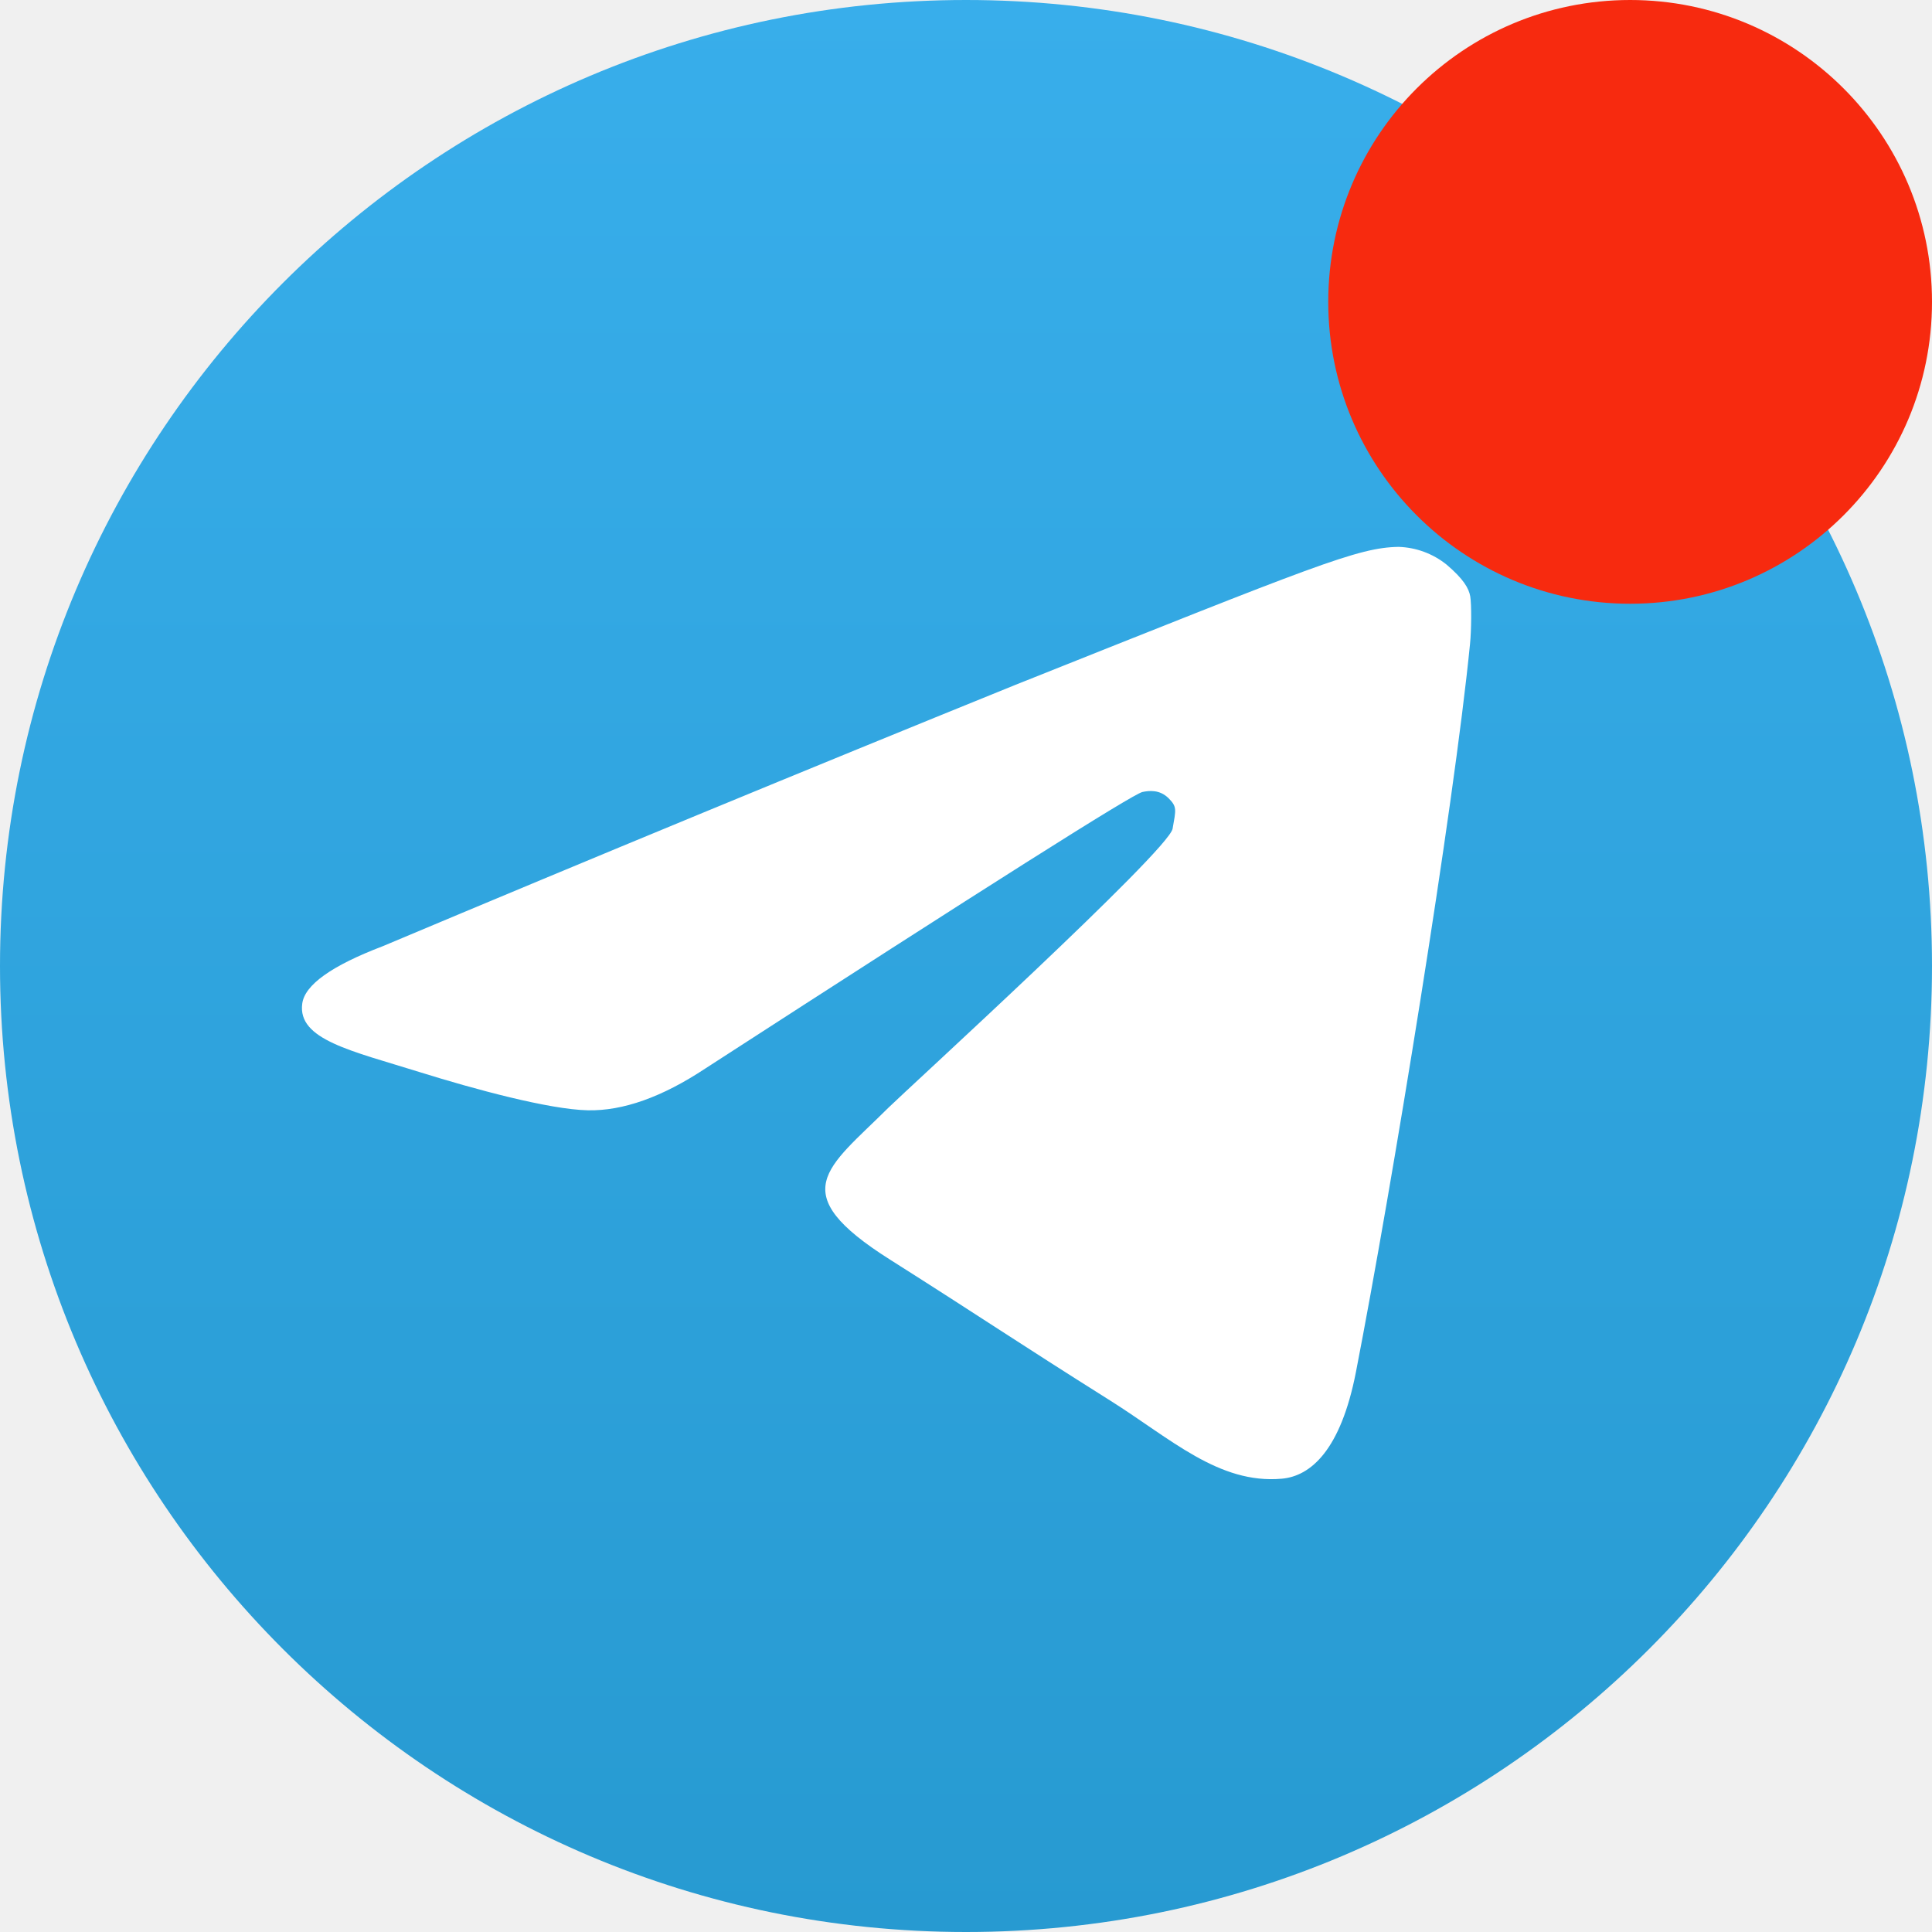
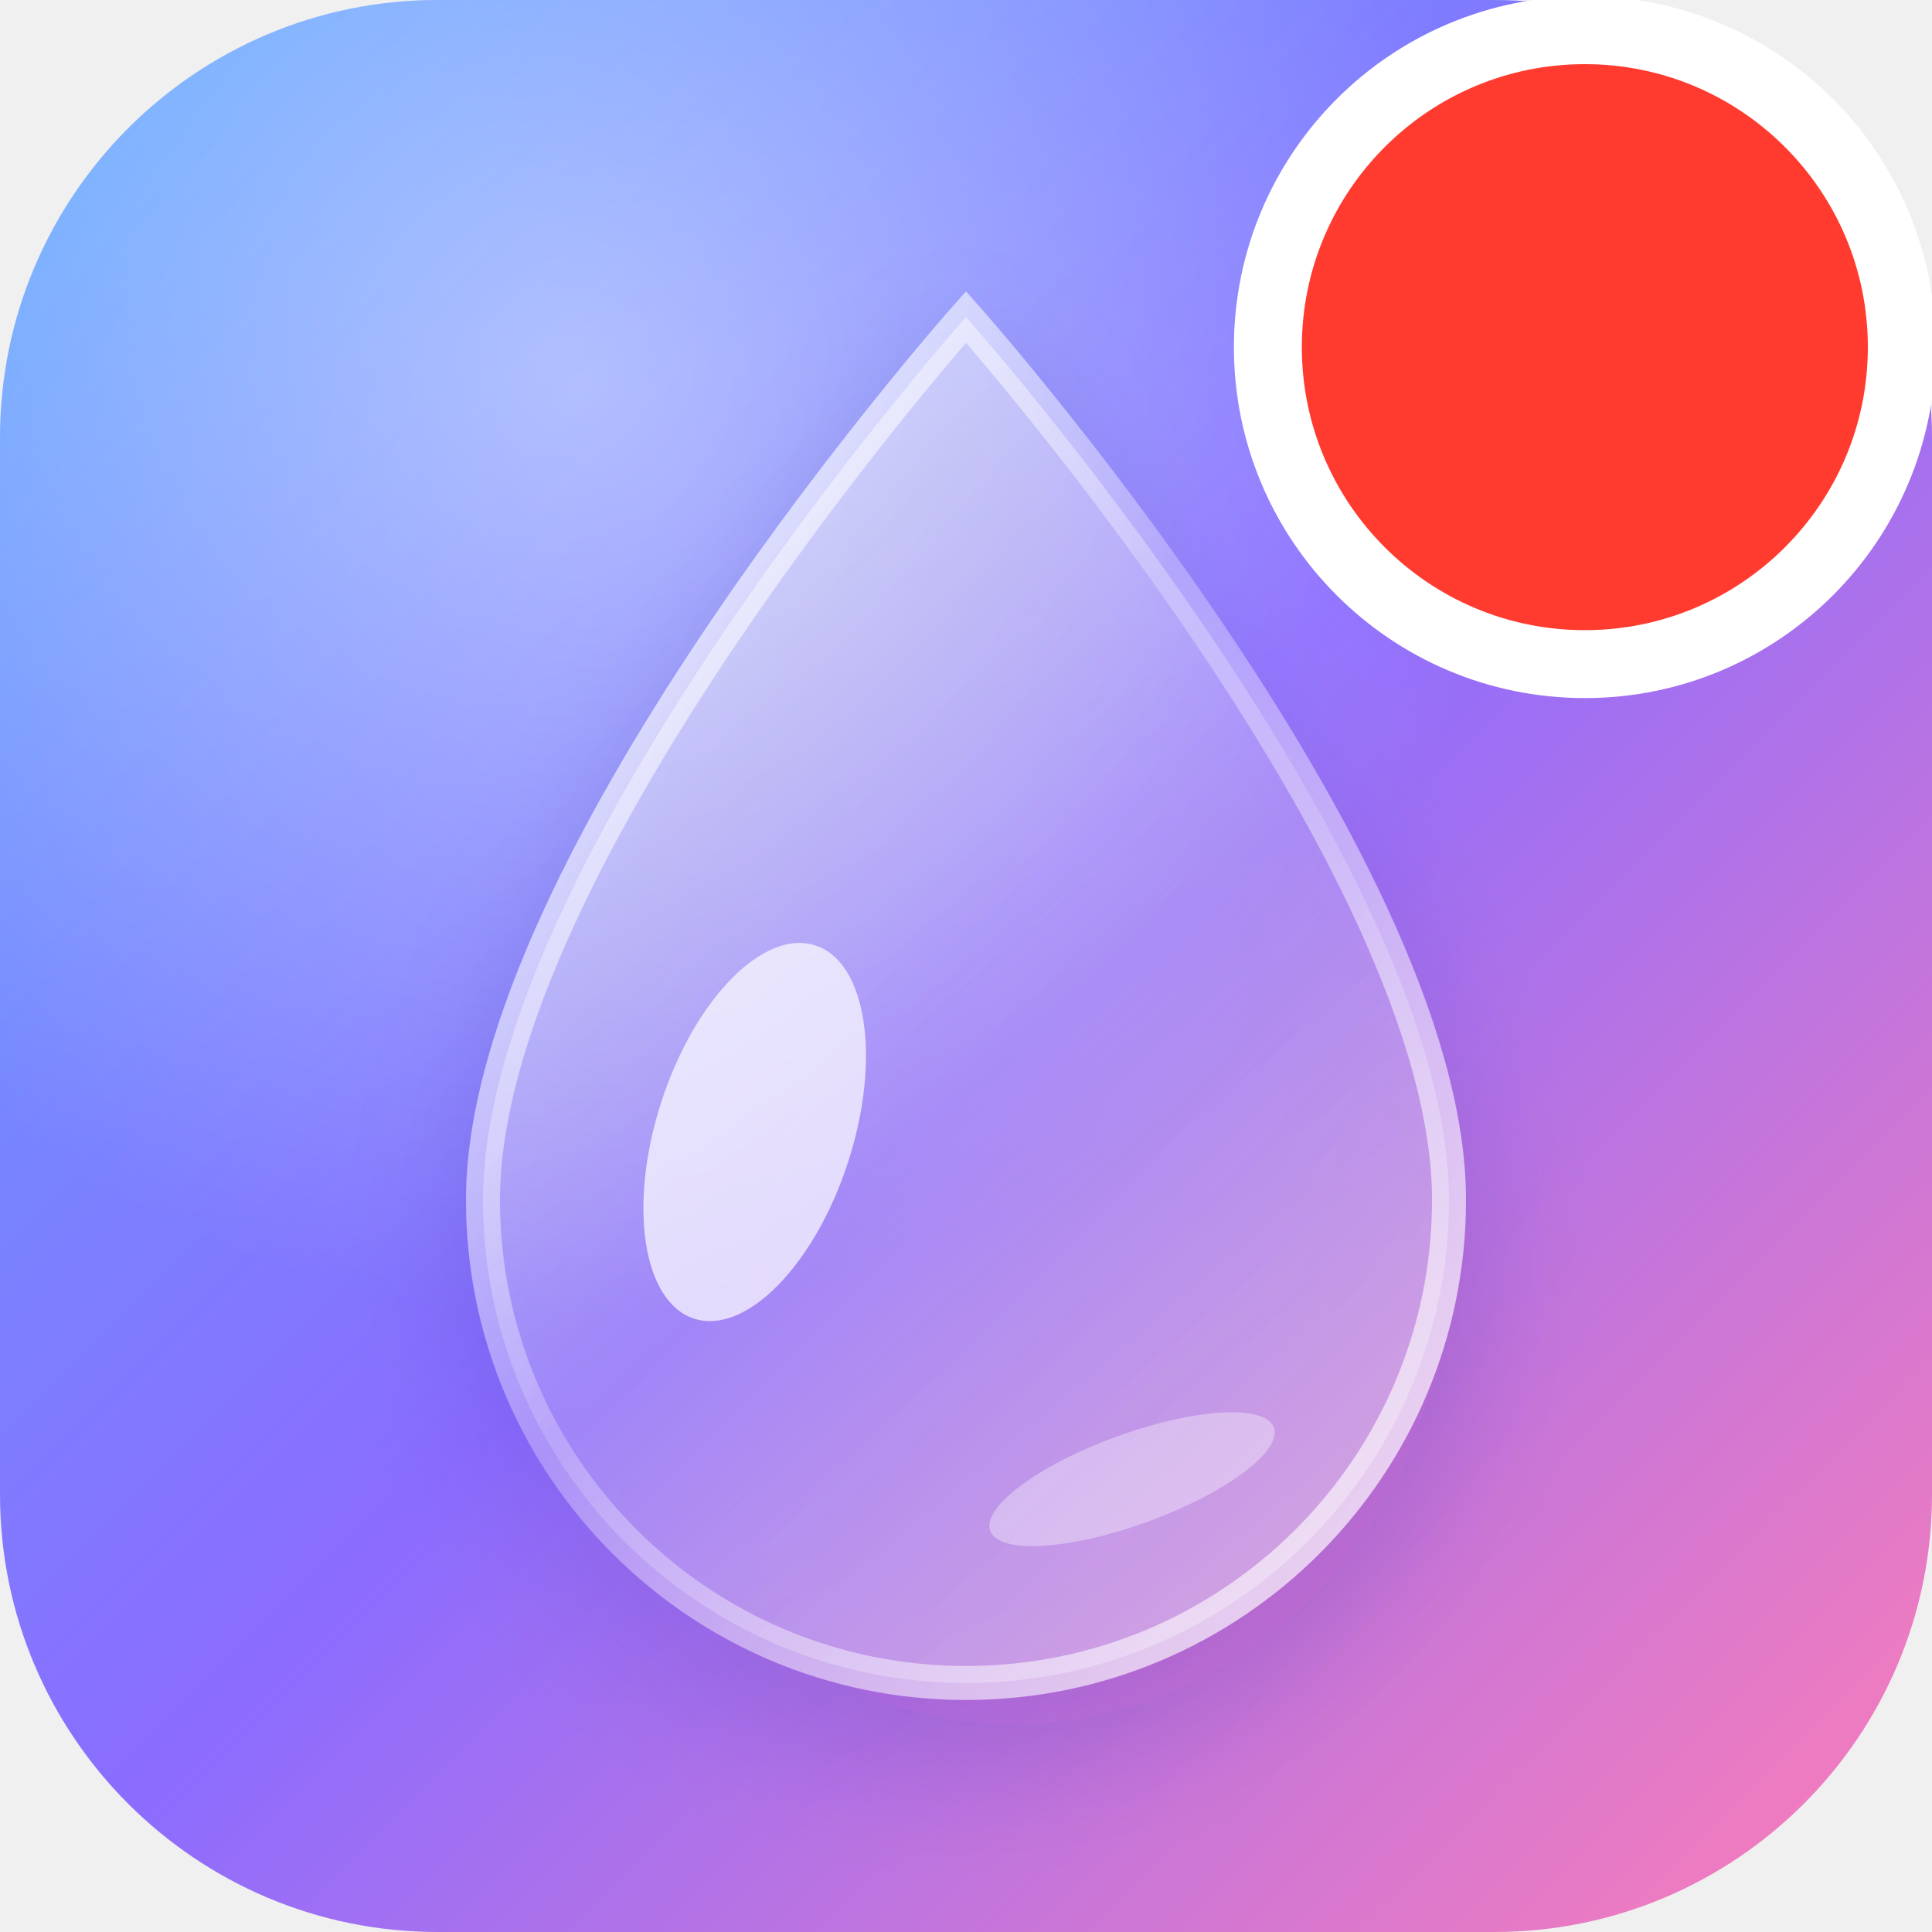
- <svg xmlns="http://www.w3.org/2000/svg" width="16" height="16" viewBox="0 0 16 16">
+ <svg xmlns="http://www.w3.org/2000/svg" viewBox="0 0 512 512">
  <defs>
-     <linearGradient id="a" x1="50%" x2="50%" y1="0%" y2="100%">
-       <stop offset="0%" stop-color="#38AEEB" />
-       <stop offset="100%" stop-color="#279AD1" />
+     <linearGradient id="bg" x1="0" y1="0" x2="1" y2="1">
+       <stop offset="0" stop-color="#5AA9FF" />
+       <stop offset="0.5" stop-color="#8B6CFF" />
+       <stop offset="1" stop-color="#FF7EB6" />
    </linearGradient>
+     <radialGradient id="glow" cx="0.3" cy="0.2" r="0.8">
+       <stop offset="0" stop-color="#FFFFFF" stop-opacity="0.45" />
+       <stop offset="0.6" stop-color="#FFFFFF" stop-opacity="0" />
+     </radialGradient>
+     <linearGradient id="drop" x1="0.2" y1="0" x2="0.8" y2="1">
+       <stop offset="0" stop-color="#FFFFFF" stop-opacity="0.55" />
+       <stop offset="0.55" stop-color="#FFFFFF" stop-opacity="0.16" />
+       <stop offset="1" stop-color="#FFFFFF" stop-opacity="0.32" />
+     </linearGradient>
+     <linearGradient id="rim" x1="0" y1="0" x2="1" y2="1">
+       <stop offset="0" stop-color="#FFFFFF" stop-opacity="0.95" />
+       <stop offset="0.45" stop-color="#FFFFFF" stop-opacity="0.25" />
+       <stop offset="1" stop-color="#FFFFFF" stop-opacity="0.75" />
+     </linearGradient>
+     <filter id="shadow" x="-30%" y="-30%" width="160%" height="160%">
+       <feDropShadow dx="0" dy="14" stdDeviation="16" flood-color="#2A1A6E" flood-opacity="0.35" />
+     </filter>
  </defs>
-   <g fill="none" fill-rule="evenodd">
-     <circle cx="8" cy="8" r="8" fill="url(#a)" fill-rule="nonzero" />
-     <path fill="#FFF" fill-rule="nonzero" d="M3.17 7.836a437.18 437.18 0 0 1 5.236-2.163c2.493-.994 2.84-1.139 3.177-1.144a.667.667 0 0 1 .397.147c.141.12.184.196.196.263.011.067.01.276-.002.395-.135 1.361-.648 4.504-.945 6.03-.126.645-.374.861-.614.882-.521.046-.917-.33-1.422-.648-.79-.497-1.054-.68-1.82-1.165-.887-.56-.522-.755-.017-1.258.132-.131 2.322-2.13 2.355-2.312.028-.16.038-.181-.034-.253-.073-.072-.16-.063-.216-.051-.08.017-1.286.78-3.62 2.29-.358.237-.682.352-.973.346-.32-.007-.937-.174-1.395-.317-.563-.176-1.01-.268-.97-.566.02-.155.242-.314.667-.476z" />
-     <circle cx="13.5" cy="2.5" r="2.5" fill="#F72A0F" />
+   <rect width="512" height="512" rx="116" fill="url(#bg)" />
+   <rect width="512" height="512" rx="116" fill="url(#glow)" />
+   <g filter="url(#shadow)">
+     <path d="M256 84C256 84 128 228 128 318a128 128 0 0 0 256 0C384 228 256 84 256 84Z" fill="url(#drop)" />
+     <path d="M256 84C256 84 128 228 128 318a128 128 0 0 0 256 0C384 228 256 84 256 84Z" fill="none" stroke="url(#rim)" stroke-width="9" />
  </g>
+   <ellipse cx="200" cy="300" rx="26" ry="52" transform="rotate(18 200 300)" fill="#FFFFFF" fill-opacity="0.7" />
+   <ellipse cx="300" cy="392" rx="40" ry="12" transform="rotate(-20 300 392)" fill="#FFFFFF" fill-opacity="0.35" />
+   <circle cx="420" cy="92" r="84" fill="#FF3B30" stroke="#FFFFFF" stroke-width="18" />
</svg>
